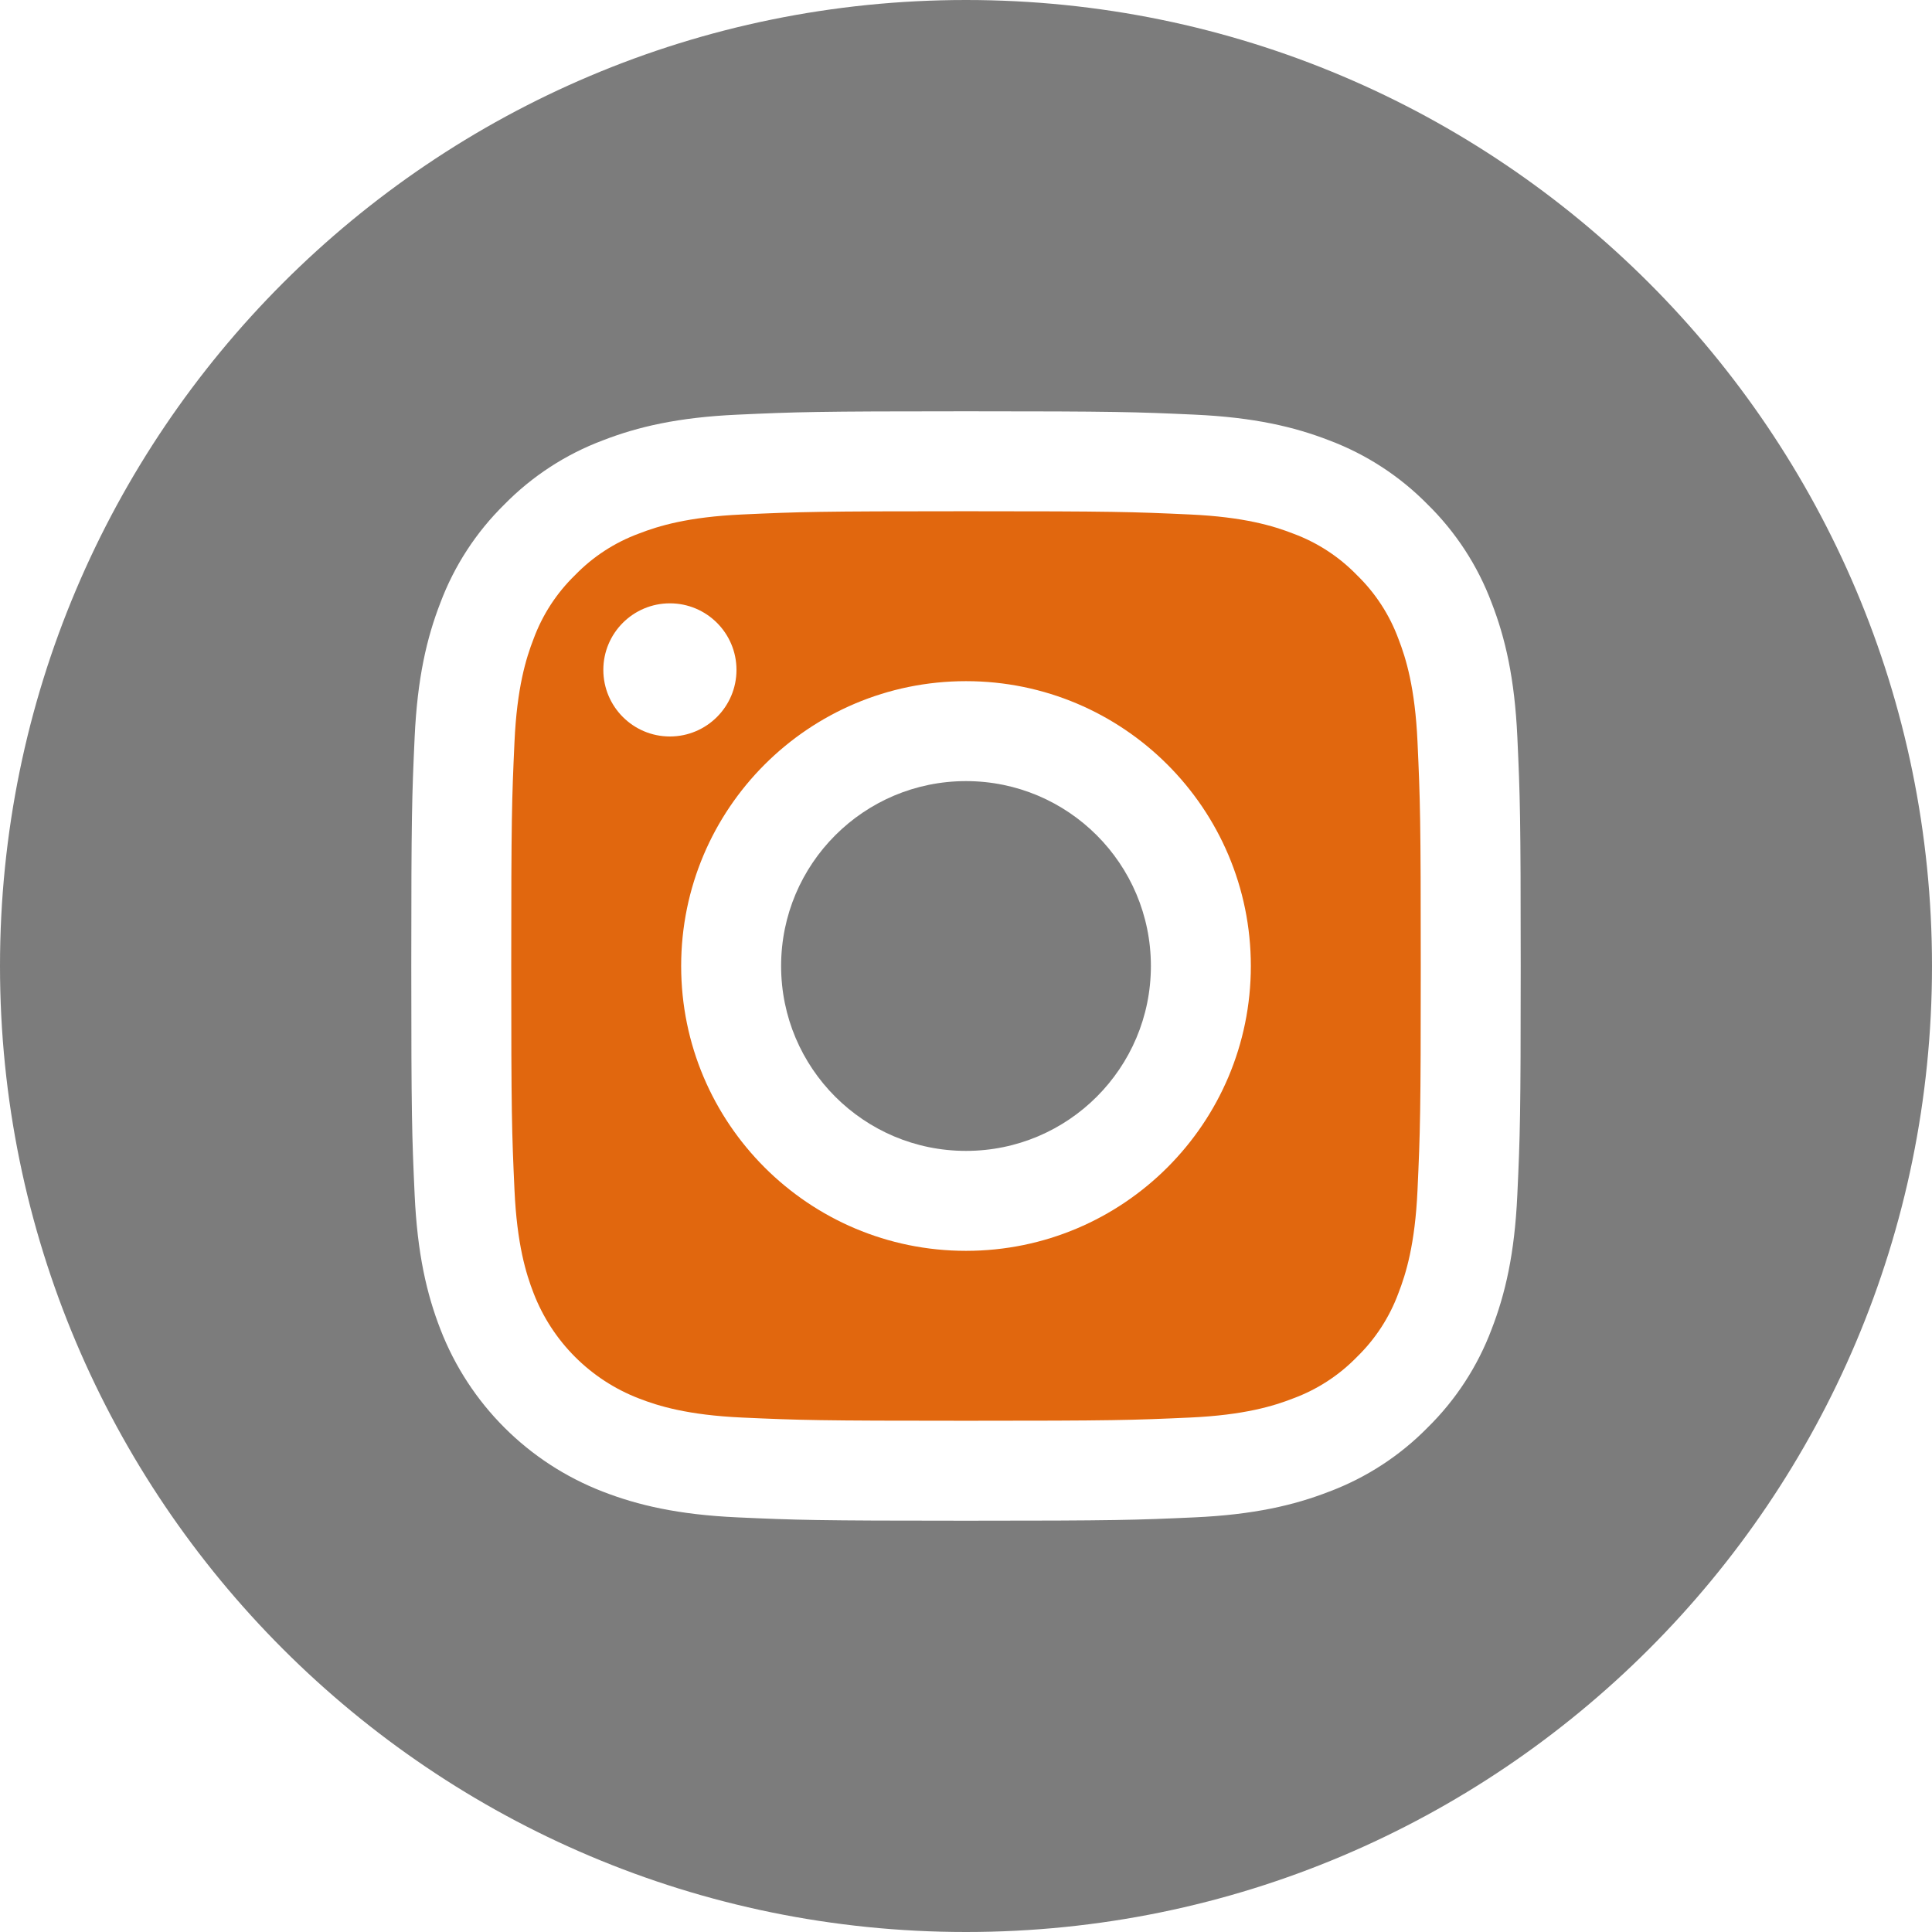
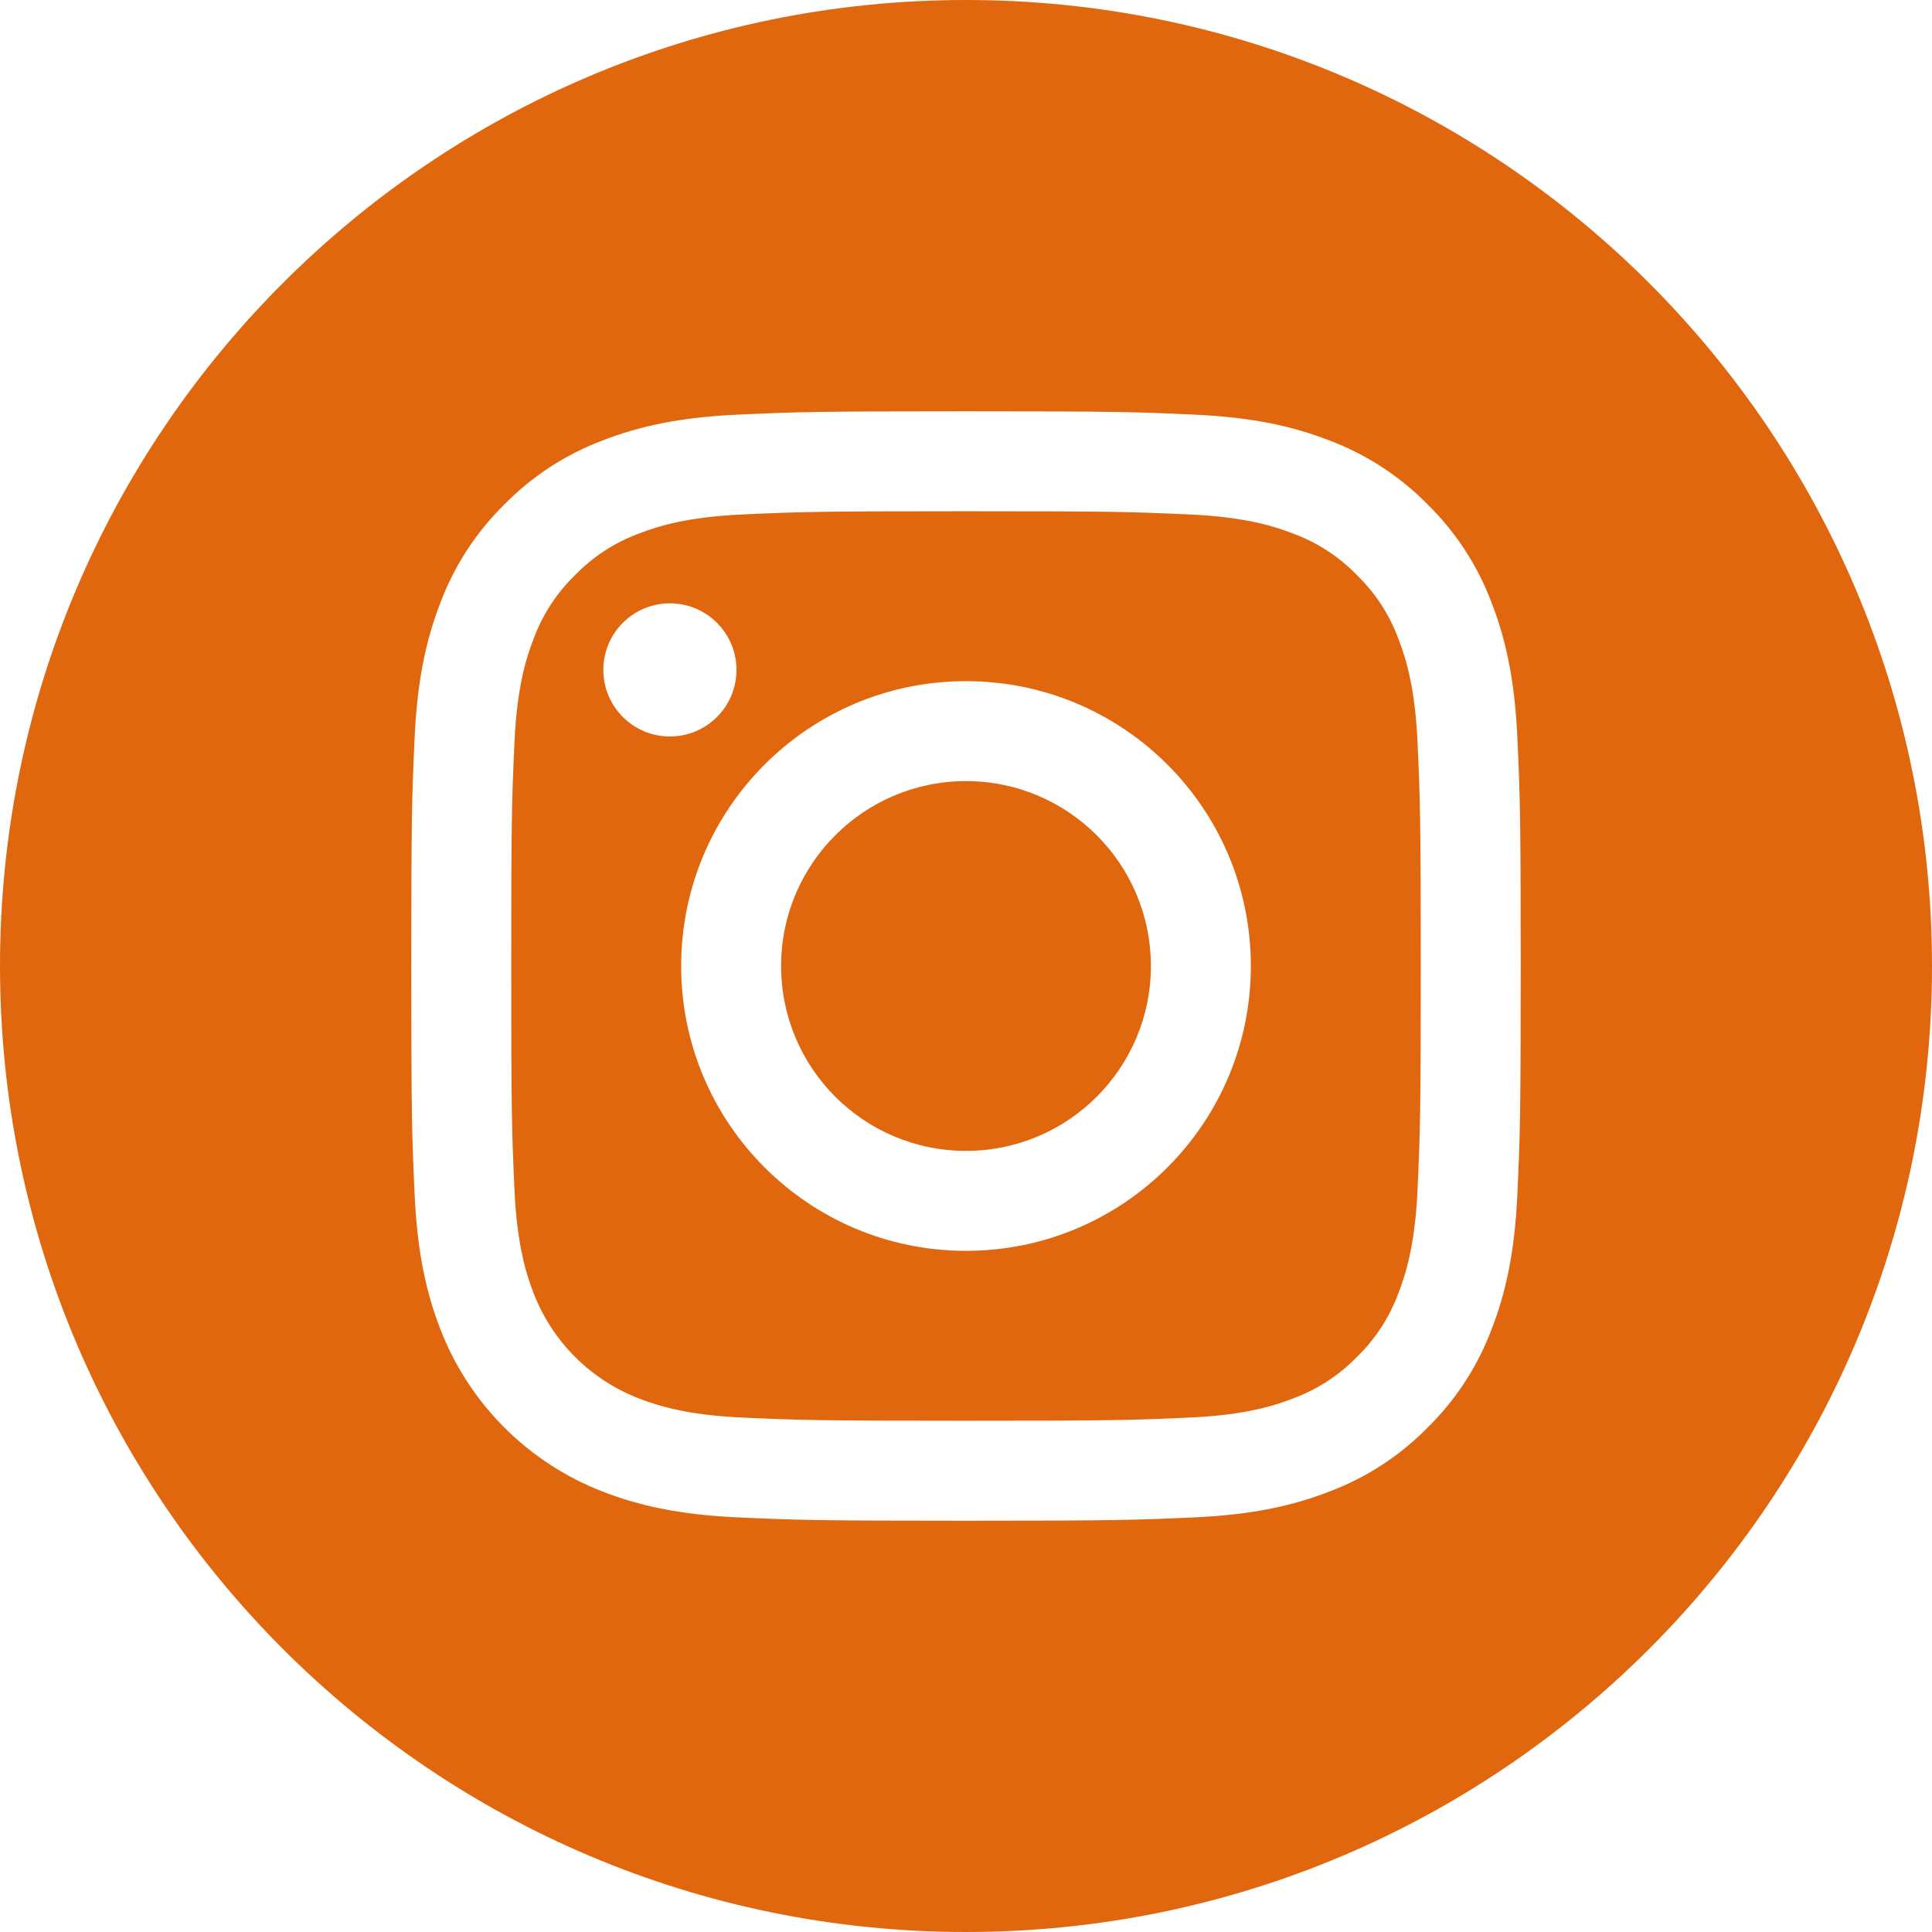
<svg xmlns="http://www.w3.org/2000/svg" width="60" height="60" viewBox="0 0 60 60" fill="none">
-   <path d="M24.258 30C24.258 33.171 26.829 35.742 30 35.742C33.171 35.742 35.742 33.171 35.742 30C35.742 26.829 33.171 24.258 30 24.258C26.829 24.258 24.258 26.829 24.258 30Z" fill="#7C7C7C" />
+   <path d="M24.258 30C24.258 33.171 26.829 35.742 30 35.742C33.171 35.742 35.742 33.171 35.742 30C35.742 26.829 33.171 24.258 30 24.258C26.829 24.258 24.258 26.829 24.258 30Z" fill="#E1670E" />
  <path d="M16.571 19.84C16.847 19.092 17.287 18.415 17.86 17.86C18.415 17.287 19.092 16.847 19.84 16.571C20.447 16.335 21.359 16.055 23.039 15.978C24.856 15.895 25.4 15.877 30 15.877C34.6 15.877 35.145 15.895 36.961 15.978C38.641 16.055 39.553 16.335 40.16 16.571C40.908 16.847 41.585 17.287 42.14 17.86C42.713 18.415 43.153 19.092 43.429 19.84C43.665 20.447 43.946 21.36 44.022 23.039C44.105 24.856 44.123 25.4 44.123 30C44.123 34.6 44.105 35.145 44.022 36.962C43.946 38.641 43.665 39.553 43.429 40.16C43.153 40.908 42.713 41.585 42.141 42.141C41.585 42.713 40.908 43.153 40.16 43.429C39.553 43.666 38.641 43.946 36.961 44.023C35.145 44.105 34.6 44.123 30 44.123C25.4 44.123 24.855 44.105 23.039 44.023C21.36 43.946 20.447 43.666 19.84 43.429C18.338 42.85 17.151 41.662 16.571 40.16C16.335 39.553 16.055 38.641 15.978 36.962C15.895 35.145 15.877 34.6 15.877 30C15.877 25.4 15.895 24.856 15.978 23.039C16.054 21.36 16.335 20.447 16.571 19.84ZM30 38.846C34.886 38.846 38.846 34.886 38.846 30C38.846 25.114 34.886 21.154 30 21.154C25.115 21.154 21.154 25.114 21.154 30C21.154 34.886 25.115 38.846 30 38.846ZM20.804 22.872C21.946 22.872 22.872 21.946 22.872 20.804C22.872 19.663 21.946 18.737 20.804 18.737C19.663 18.737 18.737 19.663 18.737 20.804C18.738 21.946 19.663 22.872 20.804 22.872Z" fill="#E1670E" />
-   <path d="M30 0C46.566 0 60 13.434 60 30C60 46.566 46.566 60 30 60C13.434 60 0 46.566 0 30C0 13.434 13.434 0 30 0ZM12.877 37.102C12.961 38.936 13.252 40.188 13.678 41.284C14.573 43.598 16.402 45.427 18.716 46.322C19.812 46.748 21.064 47.039 22.897 47.123C24.734 47.206 25.321 47.227 30 47.227C34.678 47.227 35.265 47.206 37.102 47.123C38.935 47.039 40.188 46.748 41.283 46.322C42.433 45.889 43.474 45.212 44.335 44.335C45.211 43.475 45.889 42.433 46.322 41.284C46.747 40.188 47.039 38.936 47.122 37.103C47.207 35.265 47.227 34.678 47.227 30C47.227 25.322 47.207 24.735 47.123 22.898C47.039 21.064 46.748 19.812 46.322 18.716C45.89 17.567 45.212 16.525 44.335 15.665C43.475 14.789 42.433 14.111 41.284 13.678C40.188 13.252 38.936 12.961 37.102 12.877C35.265 12.794 34.678 12.773 30 12.773C25.322 12.773 24.735 12.794 22.898 12.878C21.064 12.961 19.812 13.252 18.716 13.678C17.567 14.11 16.525 14.789 15.665 15.665C14.789 16.526 14.11 17.567 13.678 18.716C13.252 19.812 12.961 21.064 12.877 22.898C12.793 24.735 12.773 25.322 12.773 30C12.773 34.678 12.793 35.265 12.877 37.102Z" fill="#7C7C7C" />
+   <path d="M30 0C46.566 0 60 13.434 60 30C60 46.566 46.566 60 30 60C13.434 60 0 46.566 0 30C0 13.434 13.434 0 30 0ZM12.877 37.102C12.961 38.936 13.252 40.188 13.678 41.284C14.573 43.598 16.402 45.427 18.716 46.322C19.812 46.748 21.064 47.039 22.897 47.123C24.734 47.206 25.321 47.227 30 47.227C34.678 47.227 35.265 47.206 37.102 47.123C38.935 47.039 40.188 46.748 41.283 46.322C42.433 45.889 43.474 45.212 44.335 44.335C45.211 43.475 45.889 42.433 46.322 41.284C46.747 40.188 47.039 38.936 47.122 37.103C47.207 35.265 47.227 34.678 47.227 30C47.227 25.322 47.207 24.735 47.123 22.898C47.039 21.064 46.748 19.812 46.322 18.716C45.89 17.567 45.212 16.525 44.335 15.665C43.475 14.789 42.433 14.111 41.284 13.678C40.188 13.252 38.936 12.961 37.102 12.877C35.265 12.794 34.678 12.773 30 12.773C25.322 12.773 24.735 12.794 22.898 12.878C21.064 12.961 19.812 13.252 18.716 13.678C17.567 14.11 16.525 14.789 15.665 15.665C14.789 16.526 14.11 17.567 13.678 18.716C13.252 19.812 12.961 21.064 12.877 22.898C12.793 24.735 12.773 25.322 12.773 30C12.773 34.678 12.793 35.265 12.877 37.102Z" fill="#E1670E" />
</svg>
